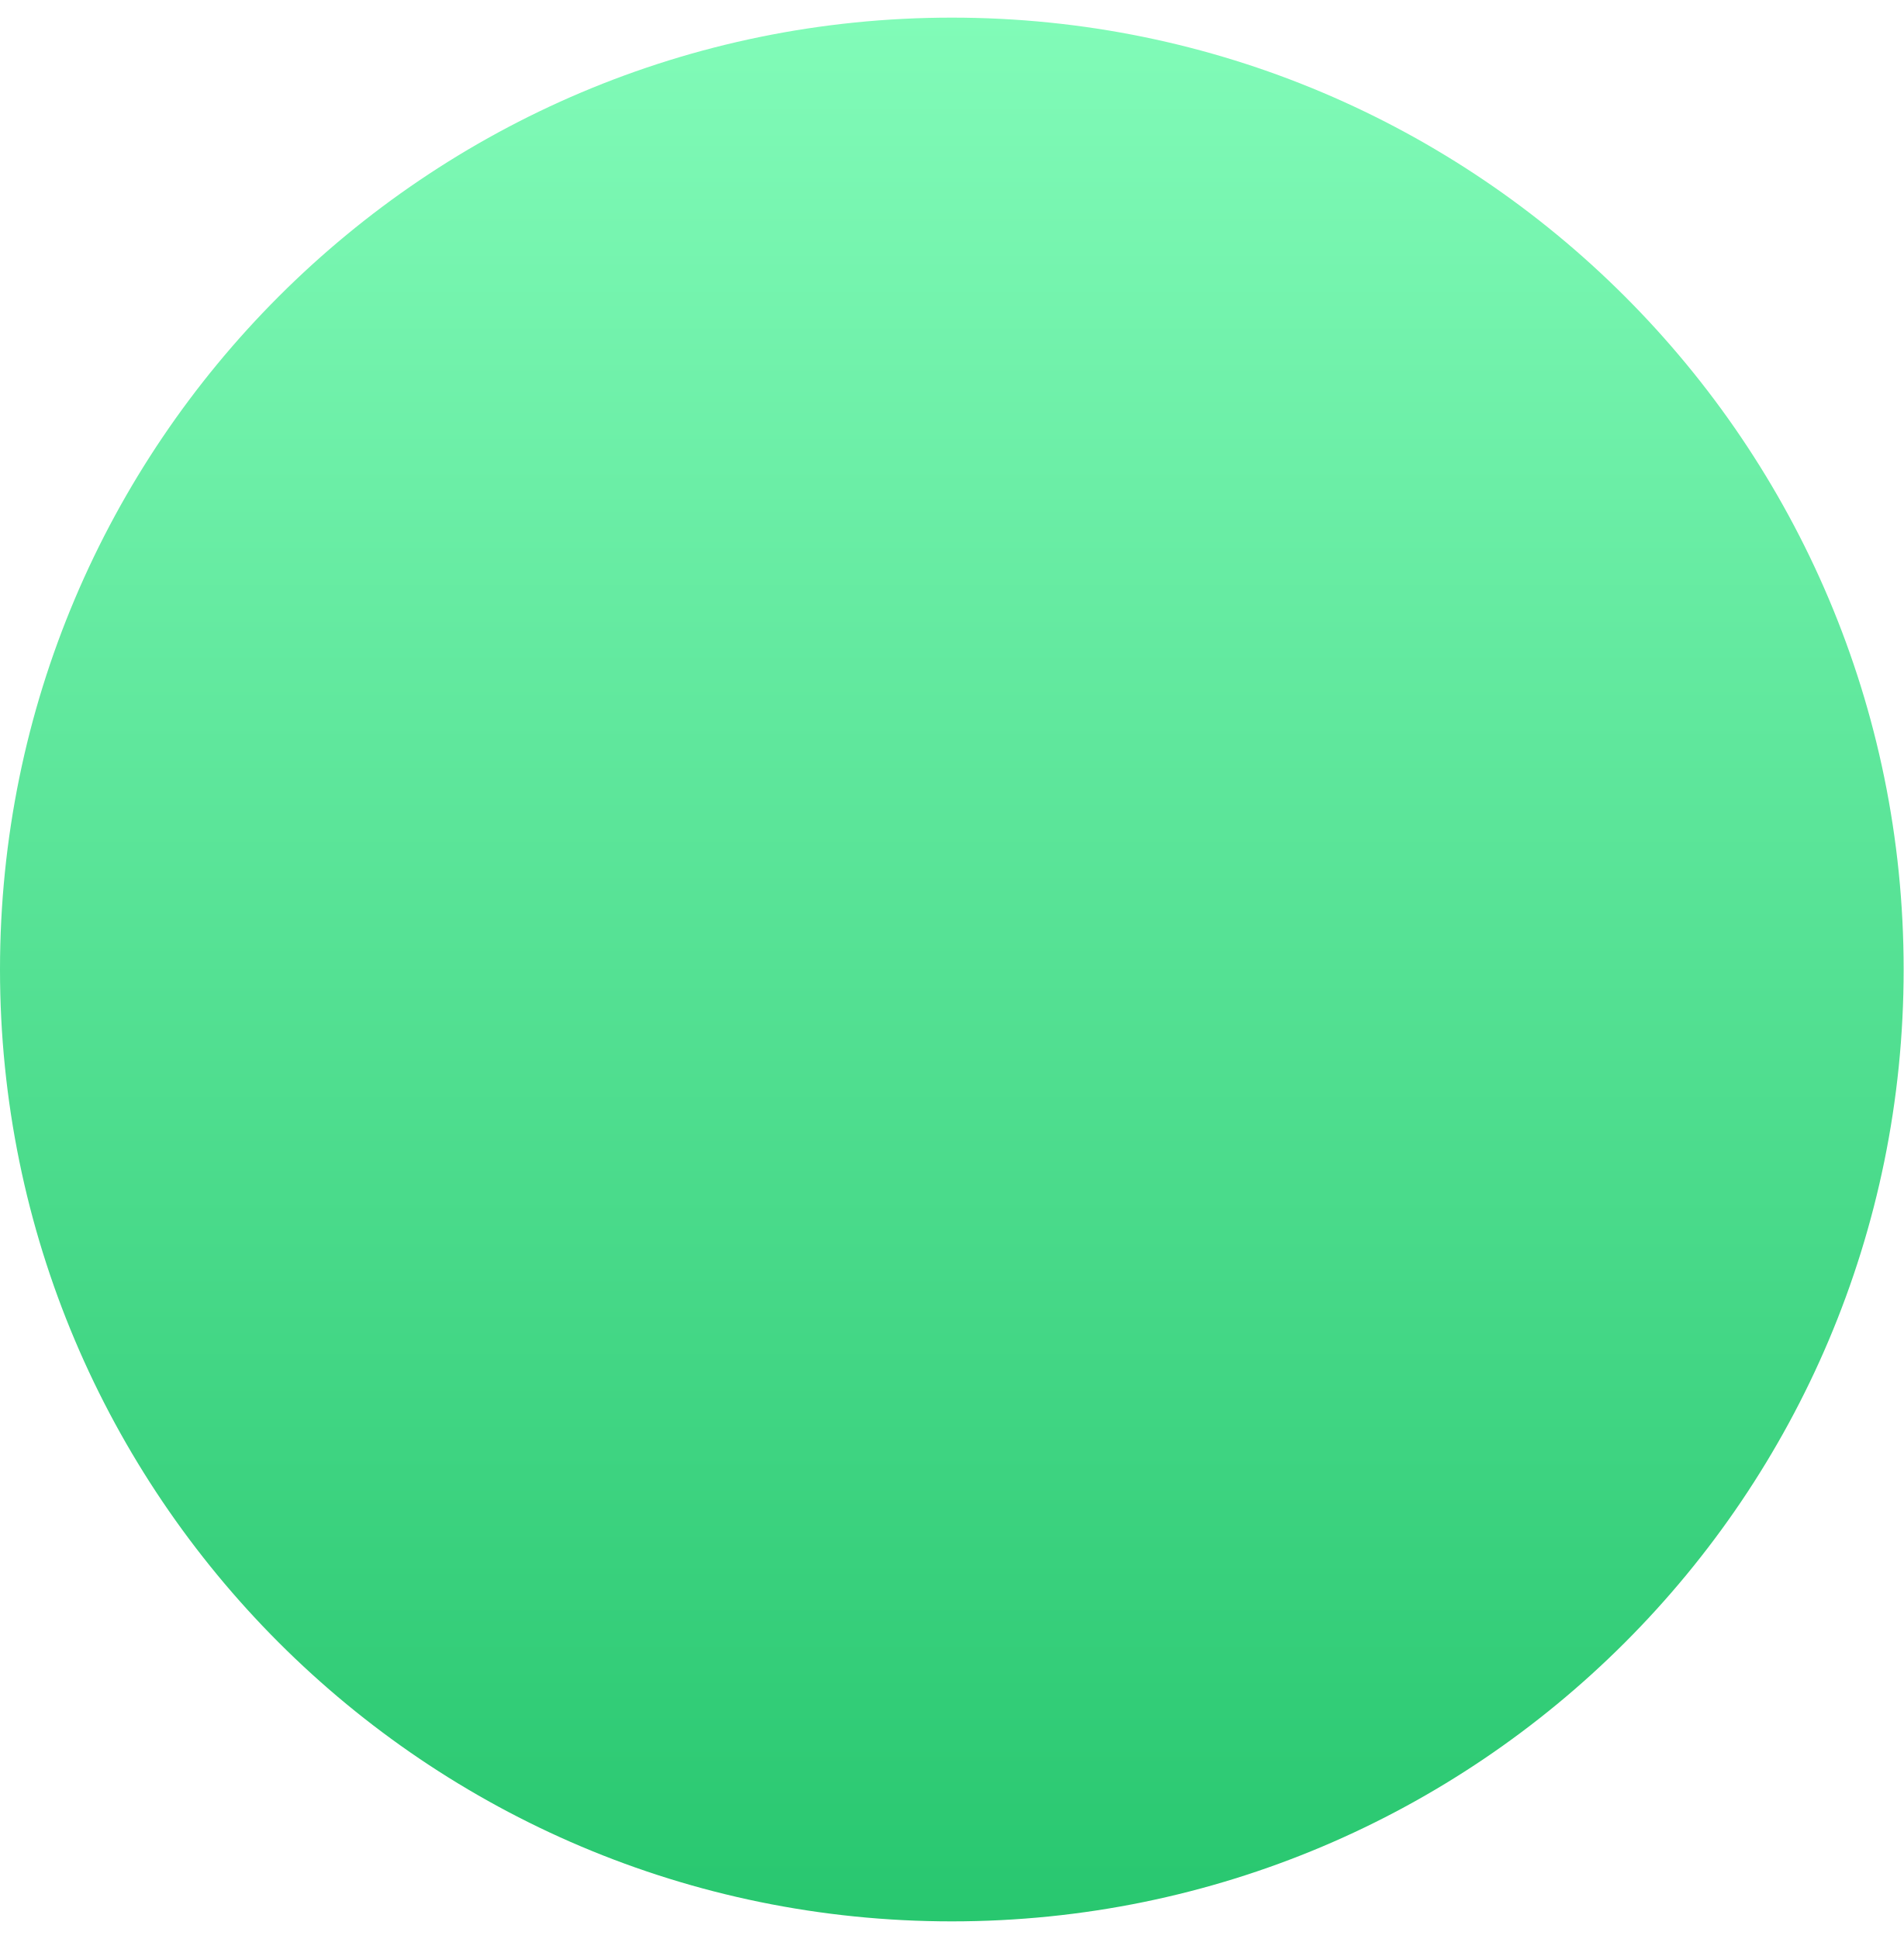
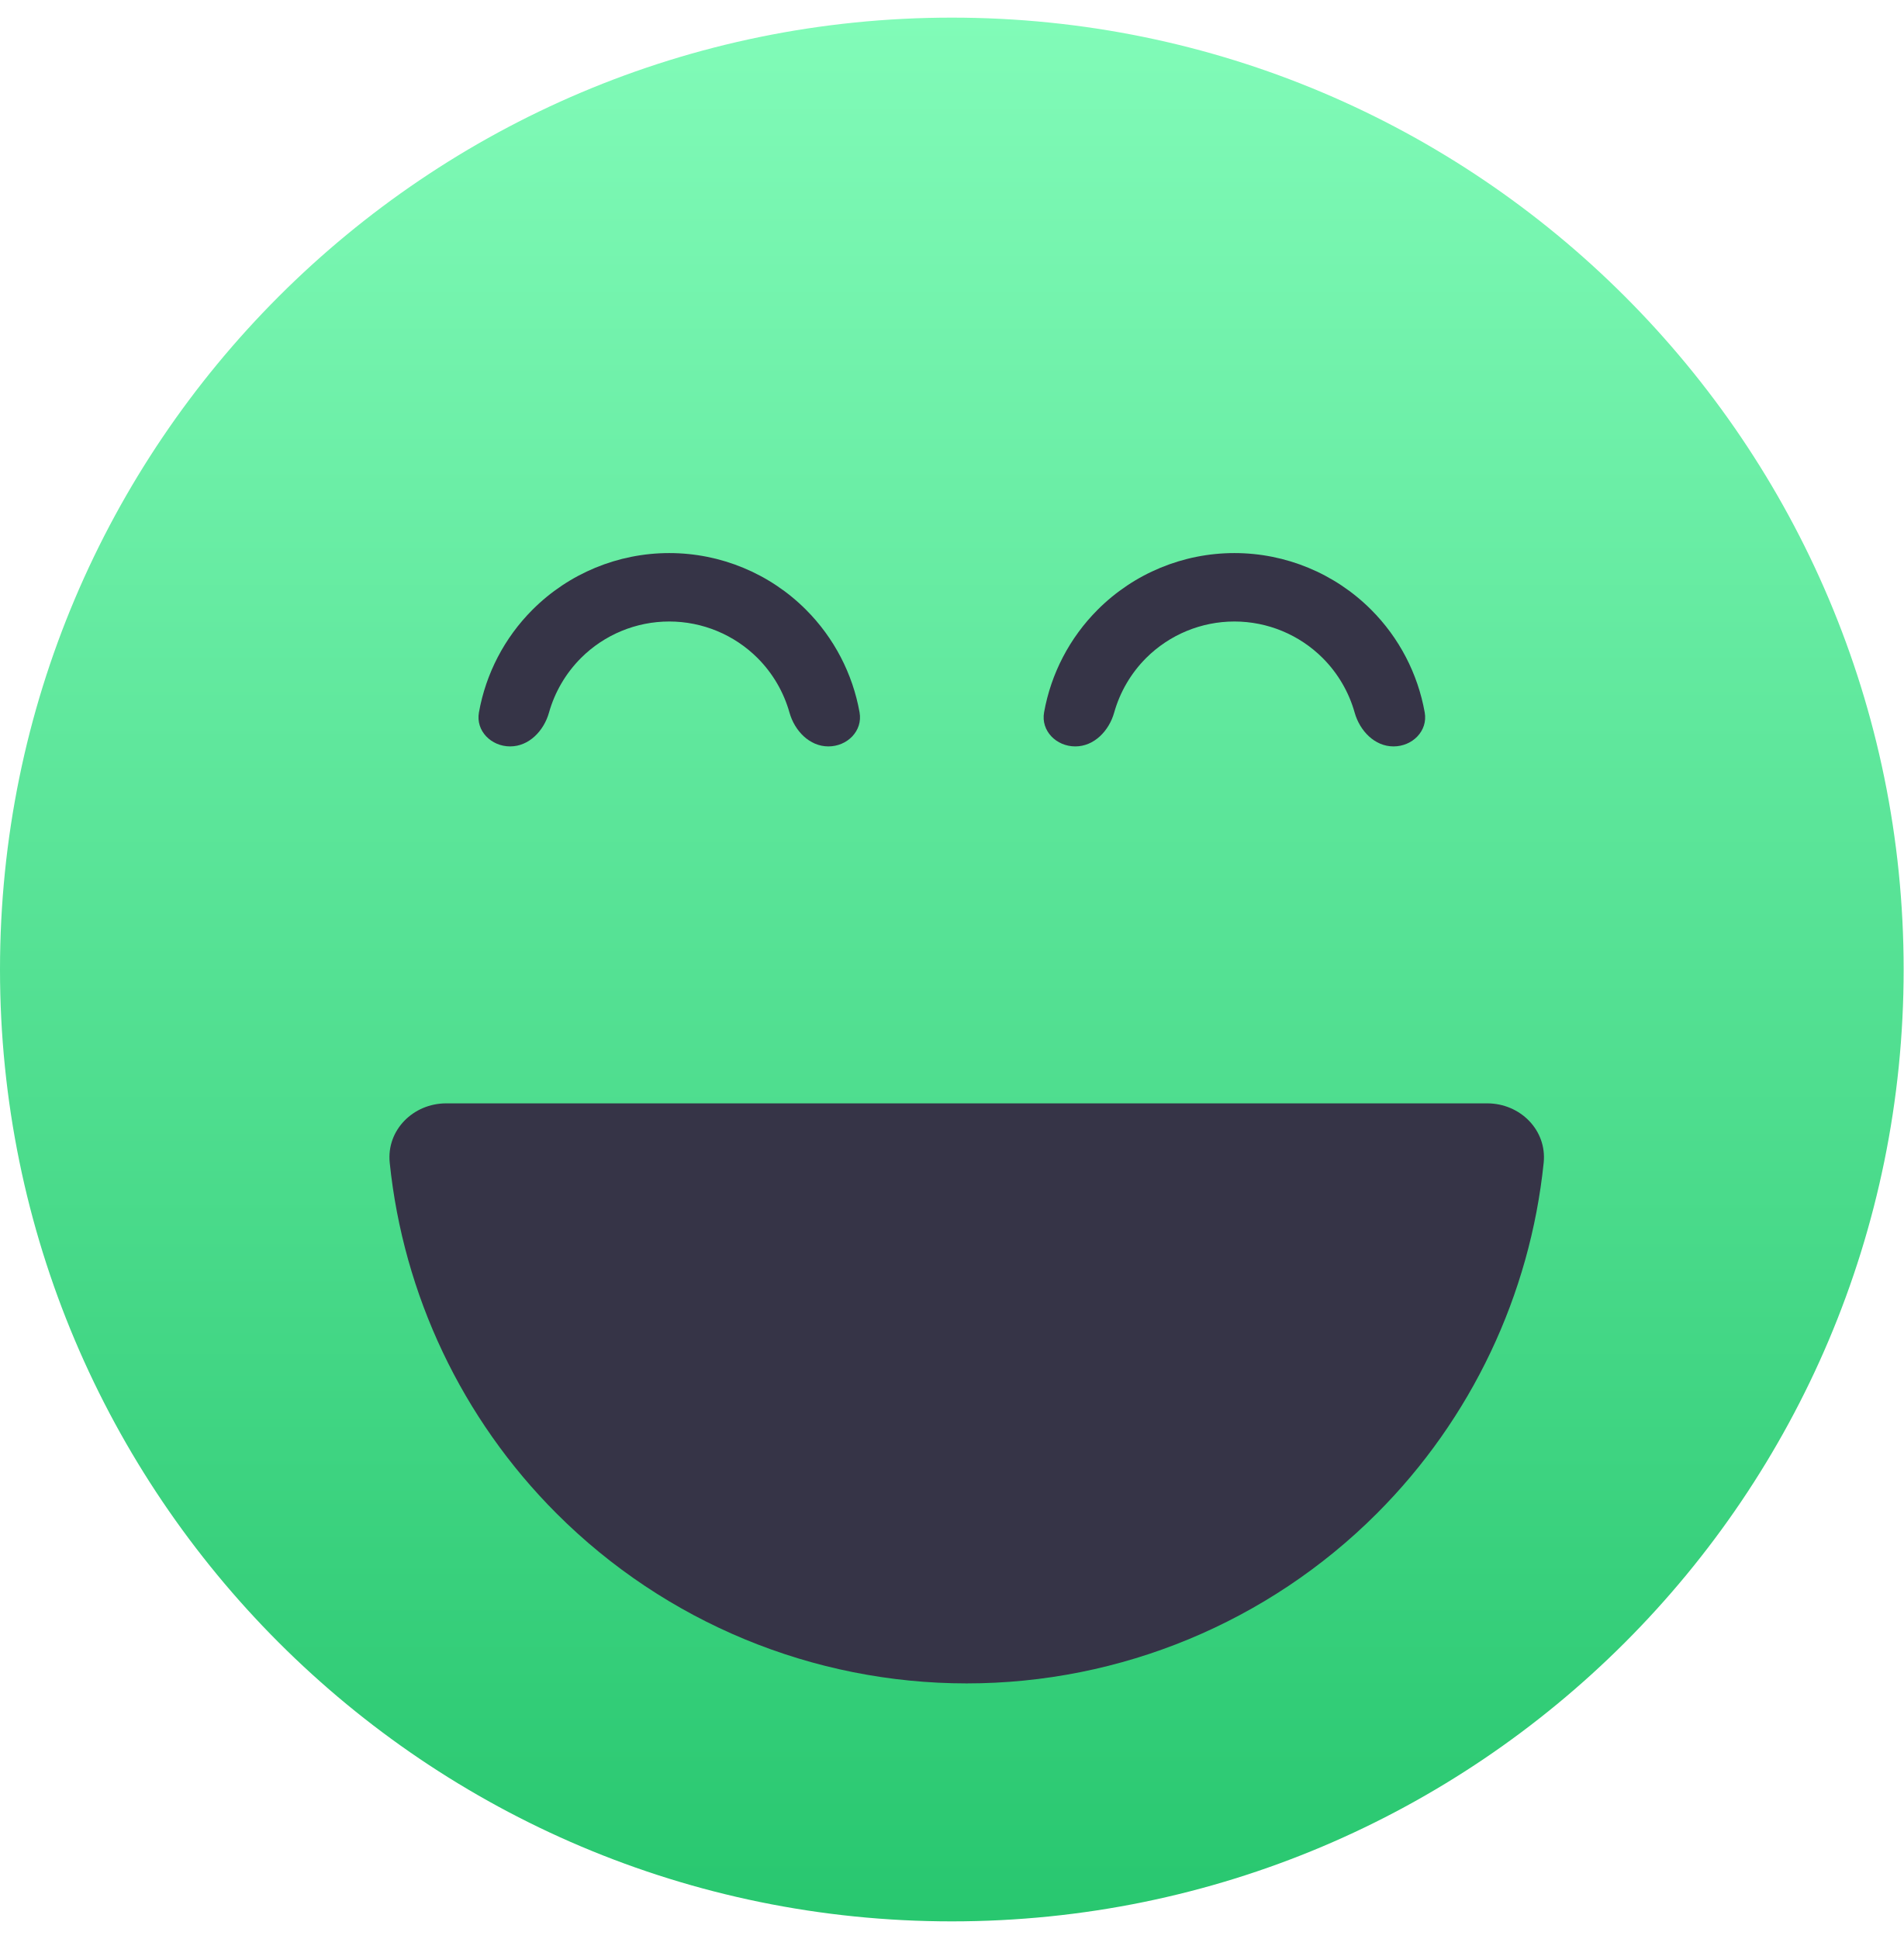
<svg xmlns="http://www.w3.org/2000/svg" width="54" height="55" viewBox="0 0 54 55" fill="none">
-   <circle cx="27" cy="27.5" r="27" fill="url(#paint0_linear_201_66)" />
+   <circle cx="27" cy="27.5" r="27" fill="url(#paint0_linear_201_64)" />
+   <path d="M12.656 31.297C11.724 31.297 10.96 32.054 11.055 32.981C11.441 36.726 13.102 40.245 15.788 42.931C18.873 46.017 23.058 47.75 27.422 47.75C31.785 47.75 35.97 46.017 39.056 42.931C41.742 40.245 43.403 36.726 43.789 32.981C43.884 32.054 43.12 31.297 42.188 31.297L27.422 31.297L12.656 31.297Z" fill="#363447" />
+   <path d="M23.498 21.172C24.034 21.172 24.477 20.734 24.383 20.206C24.187 19.11 23.66 18.092 22.862 17.294C21.834 16.265 20.439 15.688 18.984 15.688C17.53 15.688 16.135 16.265 15.106 17.294C14.308 18.092 13.782 19.11 13.586 20.206C13.491 20.734 13.935 21.172 14.471 21.172C15.007 21.172 15.428 20.729 15.573 20.213C15.736 19.634 16.046 19.1 16.479 18.666C17.143 18.002 18.045 17.629 18.984 17.629C19.924 17.629 20.825 18.002 21.49 18.666C21.923 19.1 22.232 19.634 22.395 20.213C22.54 20.729 22.962 21.172 23.498 21.172Z" fill="#363447" />
+   <path d="M39.529 21.172C40.065 21.172 40.509 20.734 40.414 20.206C40.218 19.11 39.692 18.092 38.894 17.294C37.865 16.265 36.47 15.688 35.016 15.688C33.561 15.688 32.166 16.265 31.138 17.294C30.34 18.092 29.813 19.11 29.617 20.206C29.523 20.734 29.966 21.172 30.502 21.172C31.038 21.172 31.46 20.729 31.605 20.213C31.768 19.634 32.077 19.1 32.51 18.666C33.175 18.002 34.076 17.629 35.016 17.629C35.955 17.629 36.856 18.002 37.521 18.666C37.954 19.1 38.264 19.634 38.427 20.213C38.572 20.729 38.993 21.172 39.529 21.172Z" fill="#363447" />
  <defs>
-     <linearGradient id="paint0_linear_201_66" x1="27" y1="0.5" x2="27" y2="54.5" gradientUnits="userSpaceOnUse">
+     <linearGradient id="paint0_linear_201_64" x1="27" y1="0.5" x2="27" y2="54.5" gradientUnits="userSpaceOnUse">
      <stop stop-color="#81FBB8" />
      <stop offset="1" stop-color="#28C76F" />
    </linearGradient>
  </defs>
</svg>
